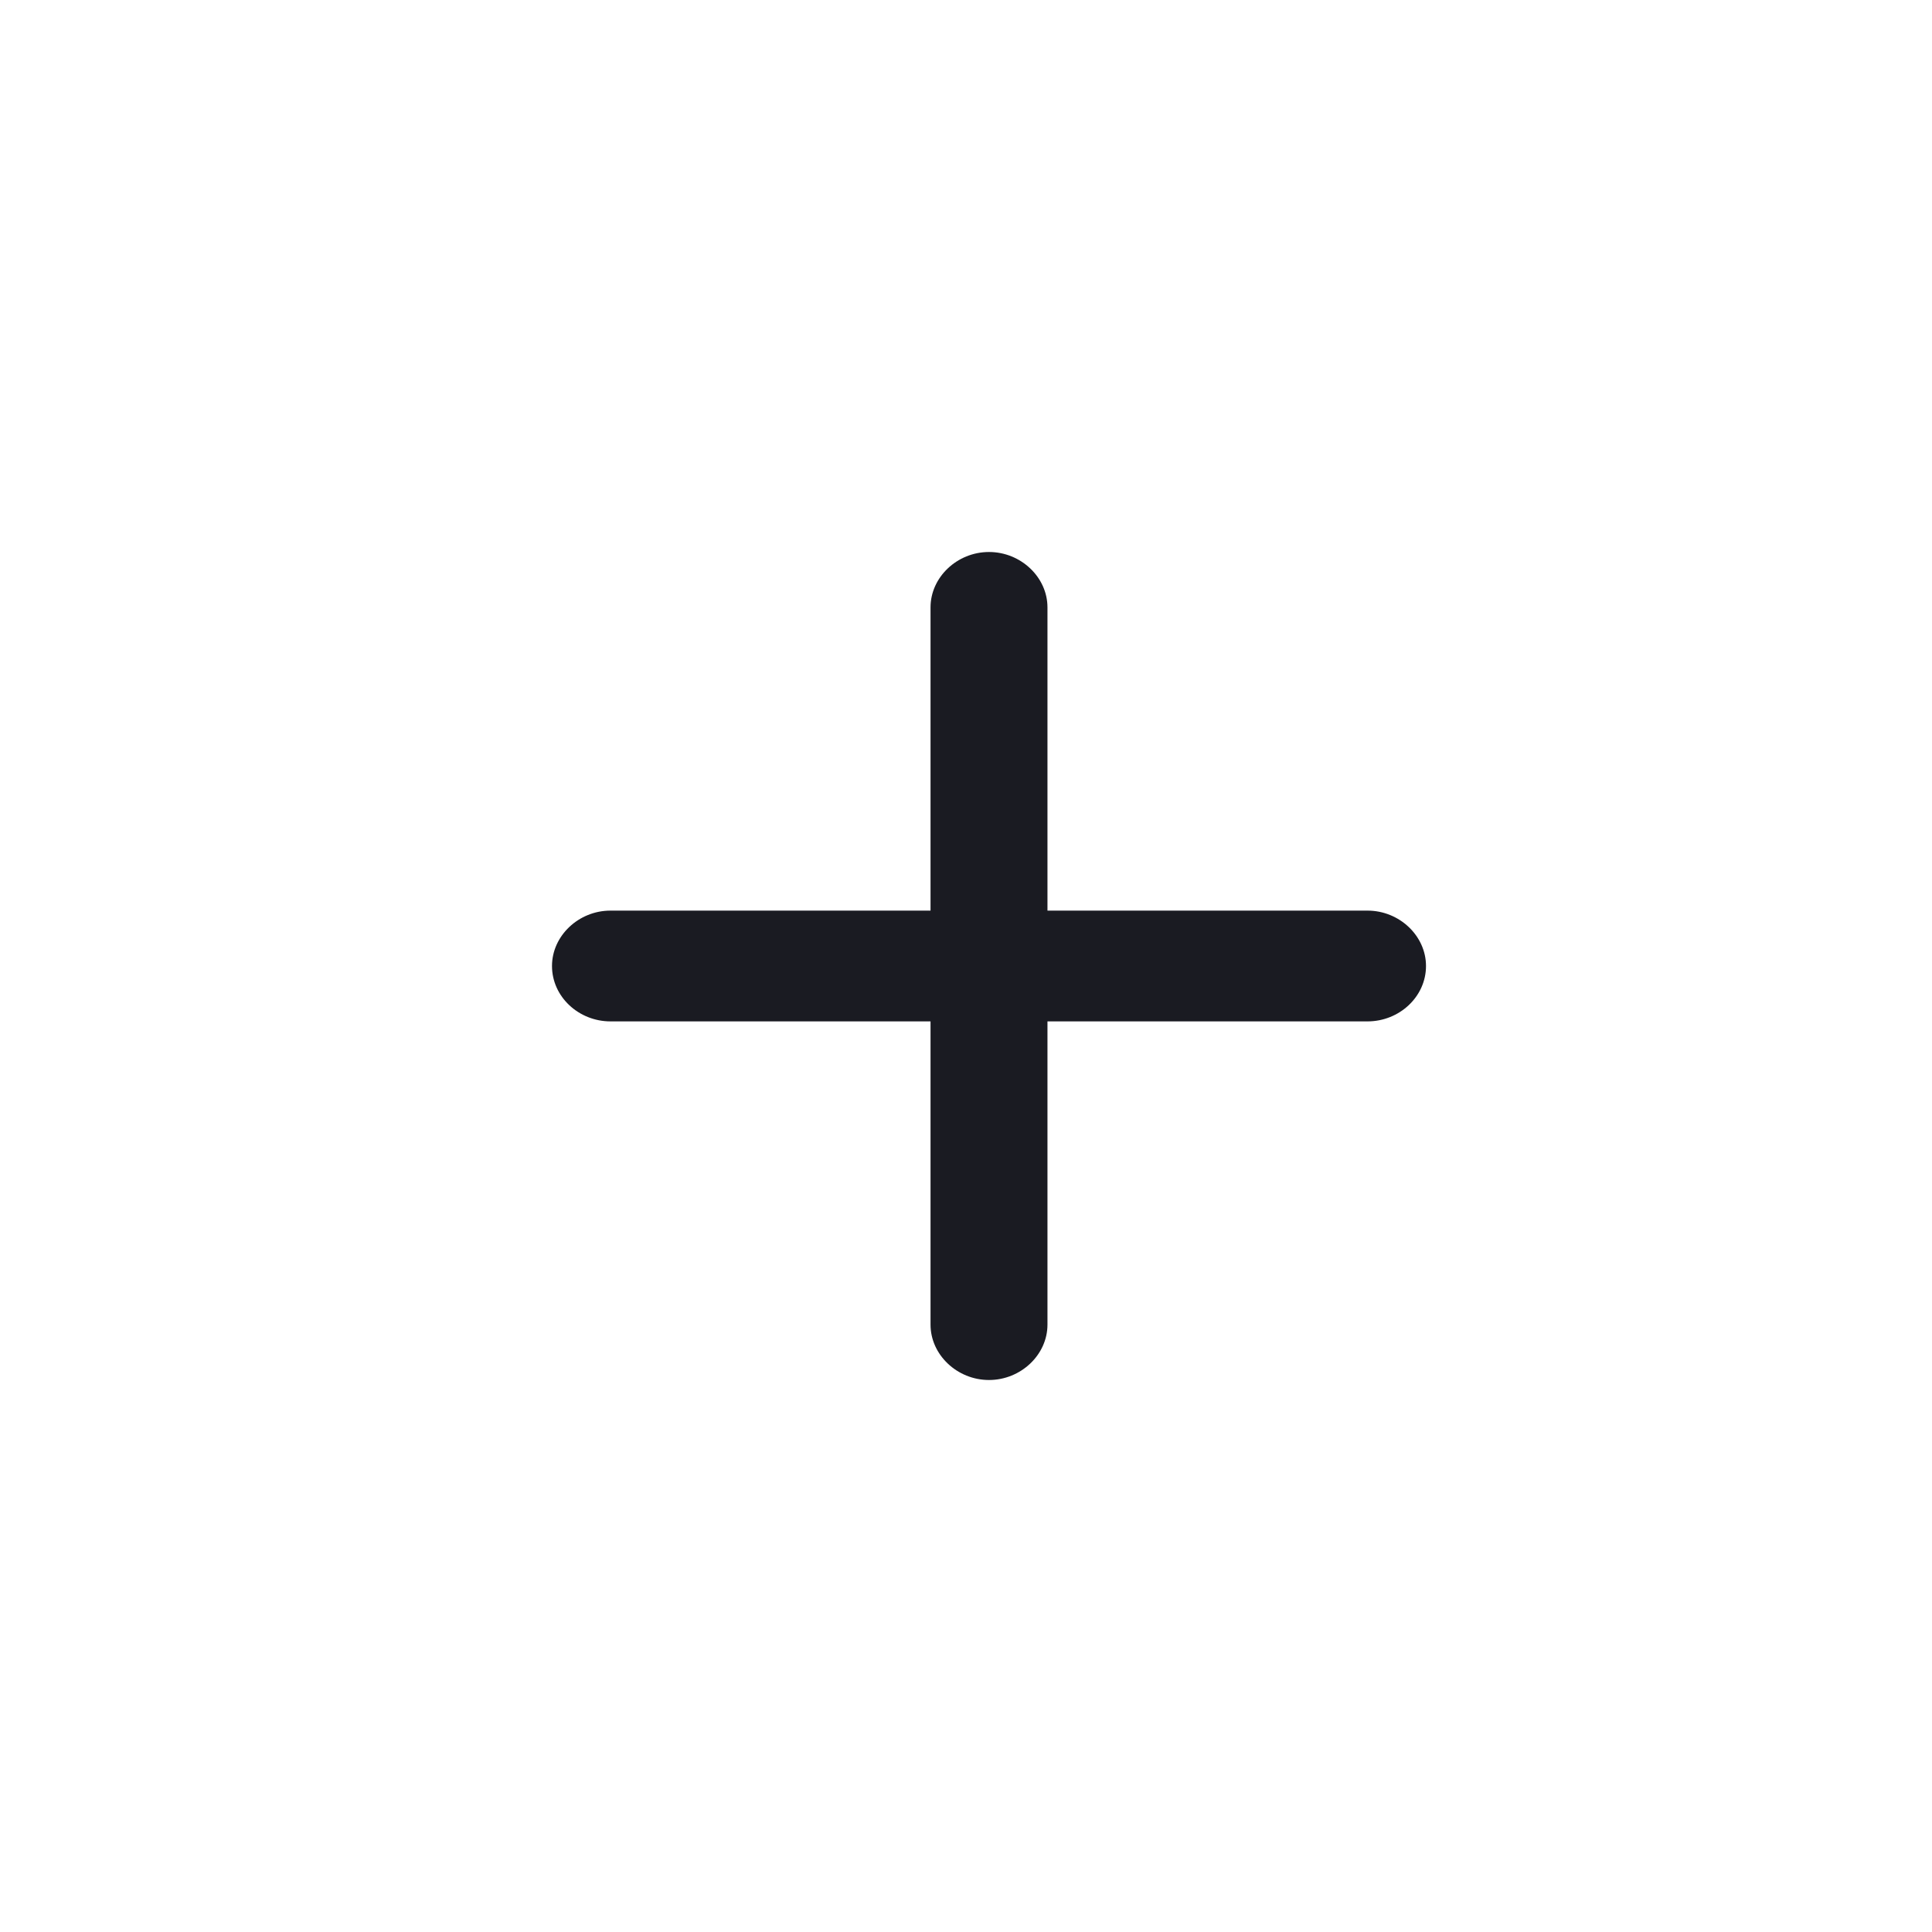
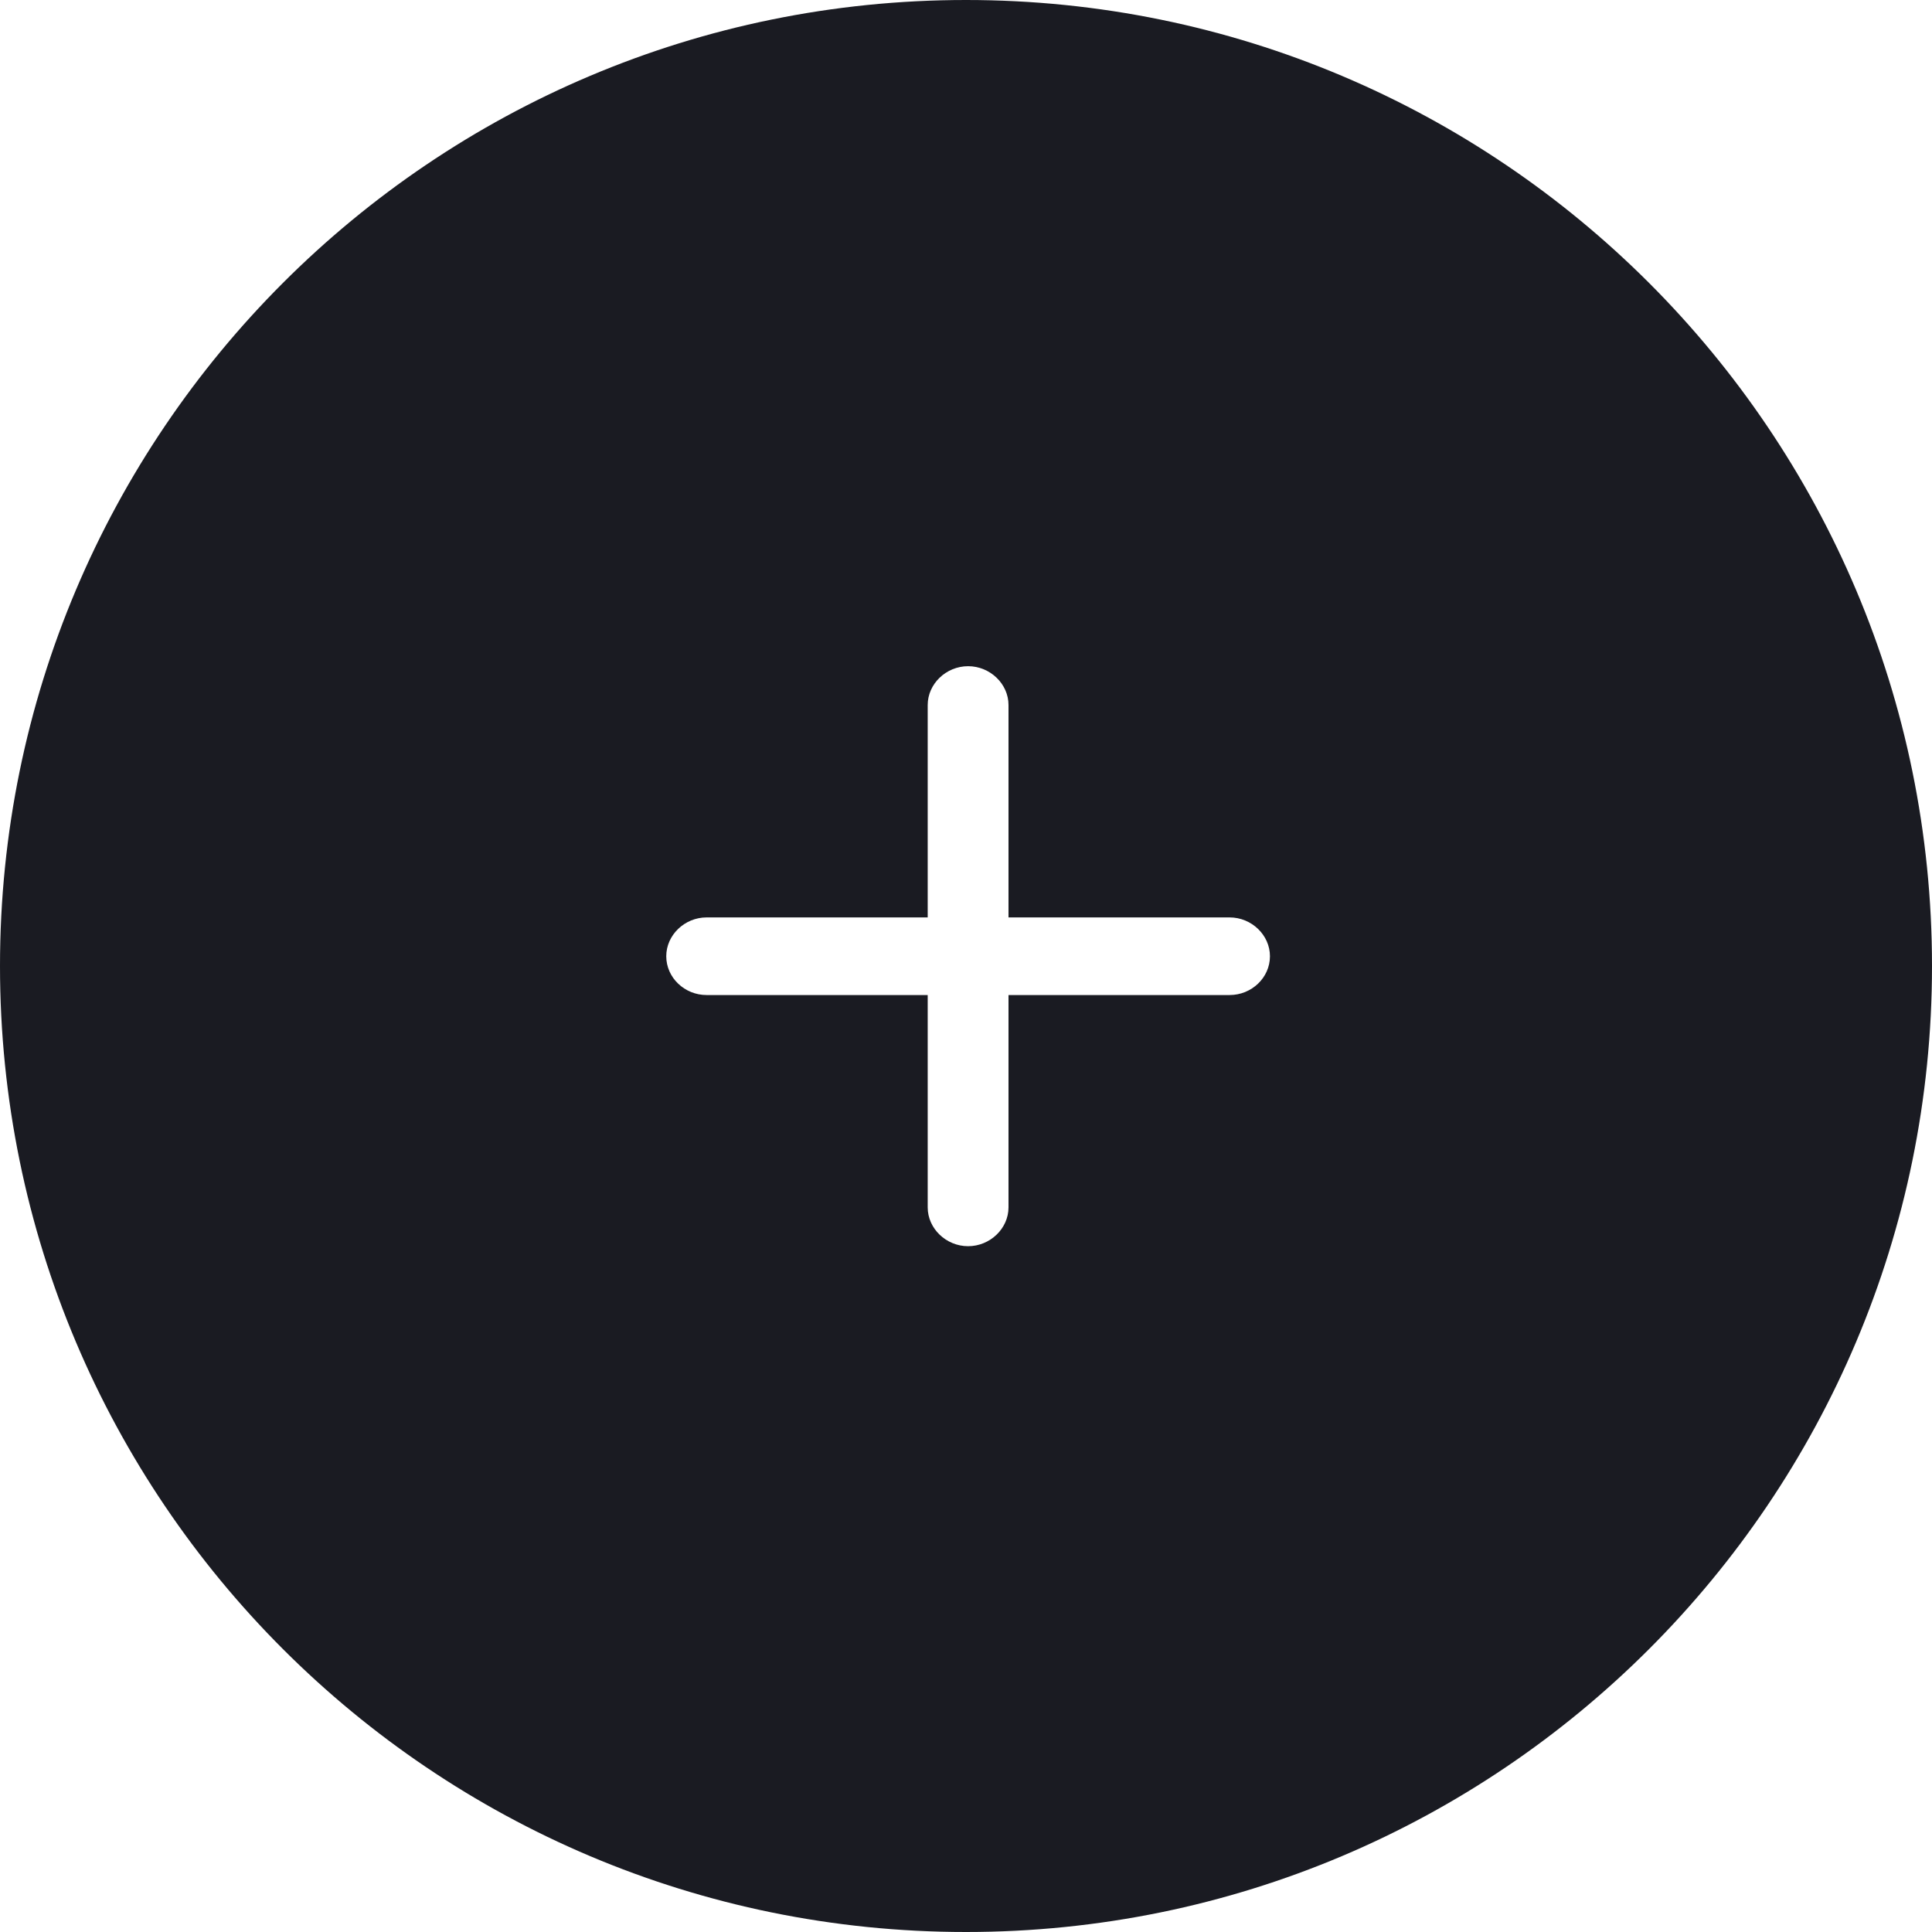
- <svg xmlns="http://www.w3.org/2000/svg" width="42" height="42" viewBox="0 0 42 42" fill="none">
-   <path d="M12 21C12 21.667 12.579 22.204 13.271 22.204H20.229V28.796C20.229 29.452 20.808 30 21.5 30C22.192 30 22.771 29.452 22.771 28.796V22.204H29.729C30.421 22.204 31 21.667 31 21C31 20.344 30.421 19.796 29.729 19.796H22.771V13.204C22.771 12.548 22.192 12 21.5 12C20.808 12 20.229 12.548 20.229 13.204V19.796H13.271C12.579 19.796 12 20.344 12 21Z" fill="#1A1B22" />
+ <svg xmlns="http://www.w3.org/2000/svg" width="34" height="34" viewBox="0 0 34 34" fill="none">
+   <path fill-rule="evenodd" clip-rule="evenodd" d="M17 34C26.389 34 34 26.389 34 17C34 7.611 26.389 0 17 0C7.611 0 0 7.611 0 17C0 26.389 7.611 34 17 34ZM12.435 17.511C12.048 17.511 11.725 17.206 11.725 16.828C11.725 16.456 12.048 16.145 12.435 16.145H16.326V12.407C16.326 12.035 16.65 11.724 17.037 11.724C17.424 11.724 17.748 12.035 17.748 12.407V16.145H21.639C22.026 16.145 22.349 16.456 22.349 16.828C22.349 17.206 22.026 17.511 21.639 17.511H17.748V21.248C17.748 21.62 17.424 21.931 17.037 21.931C16.65 21.931 16.326 21.62 16.326 21.248V17.511H12.435Z" fill="#1A1B22" />
</svg>
